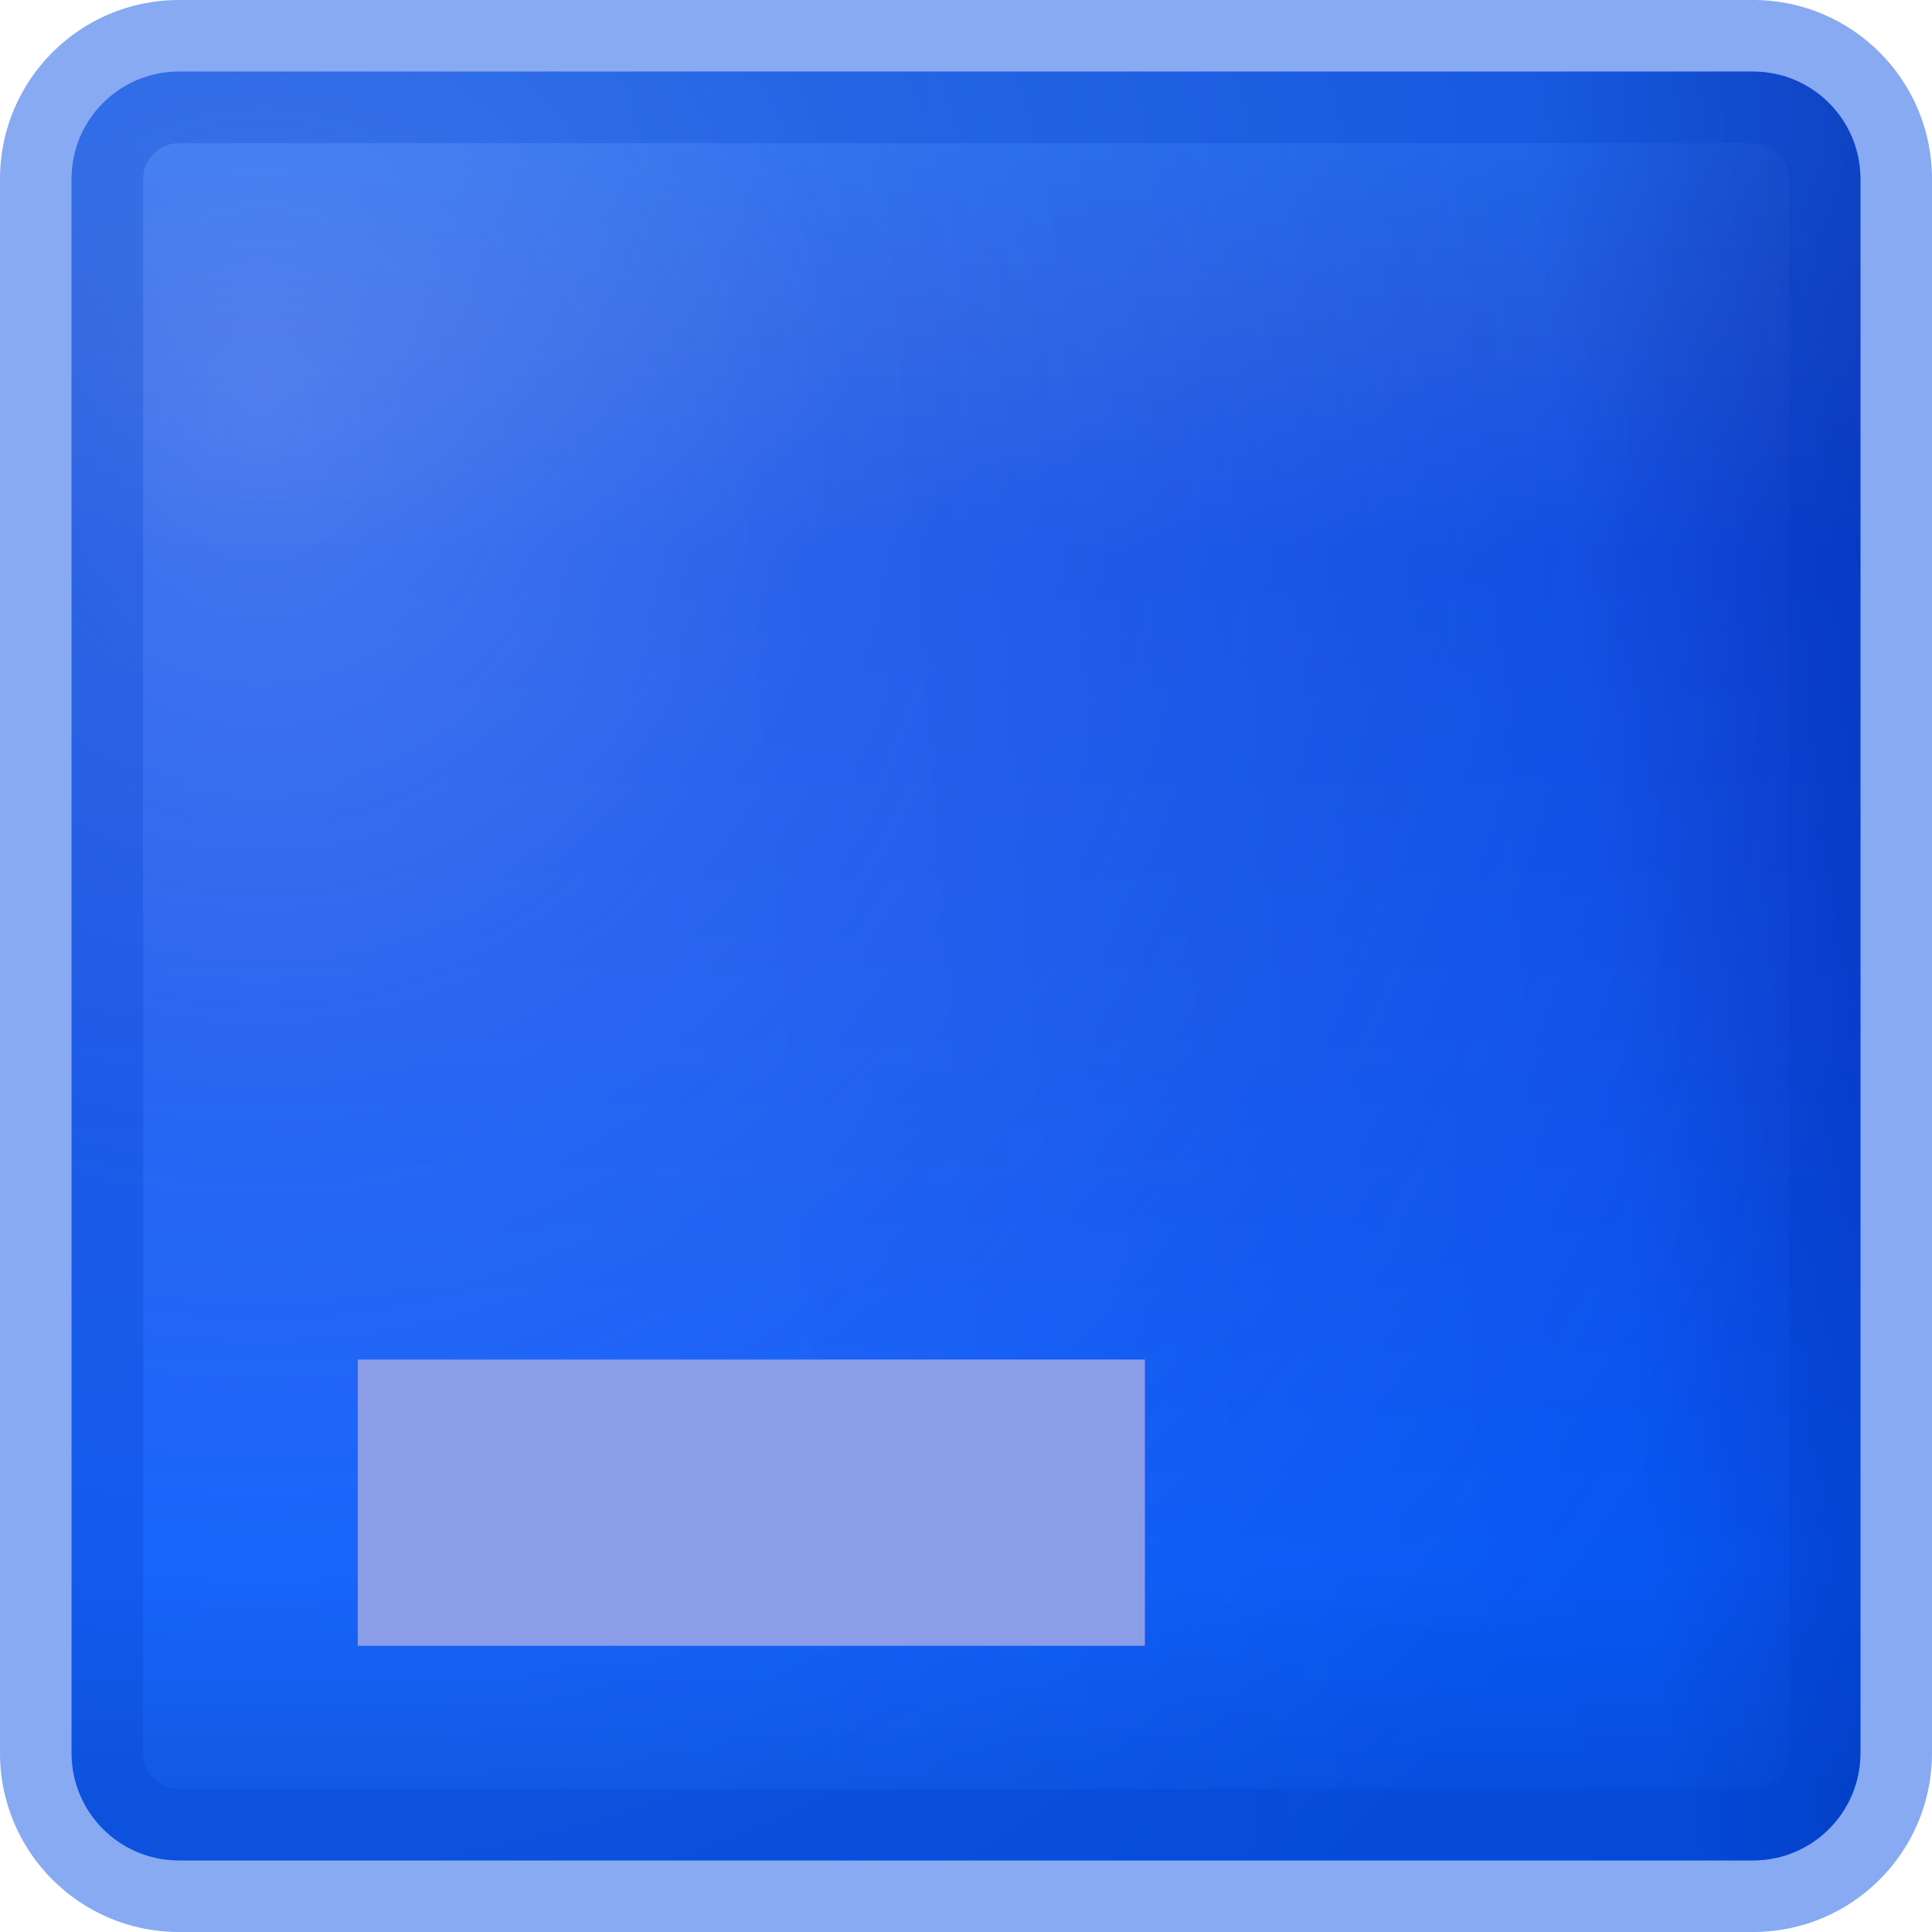
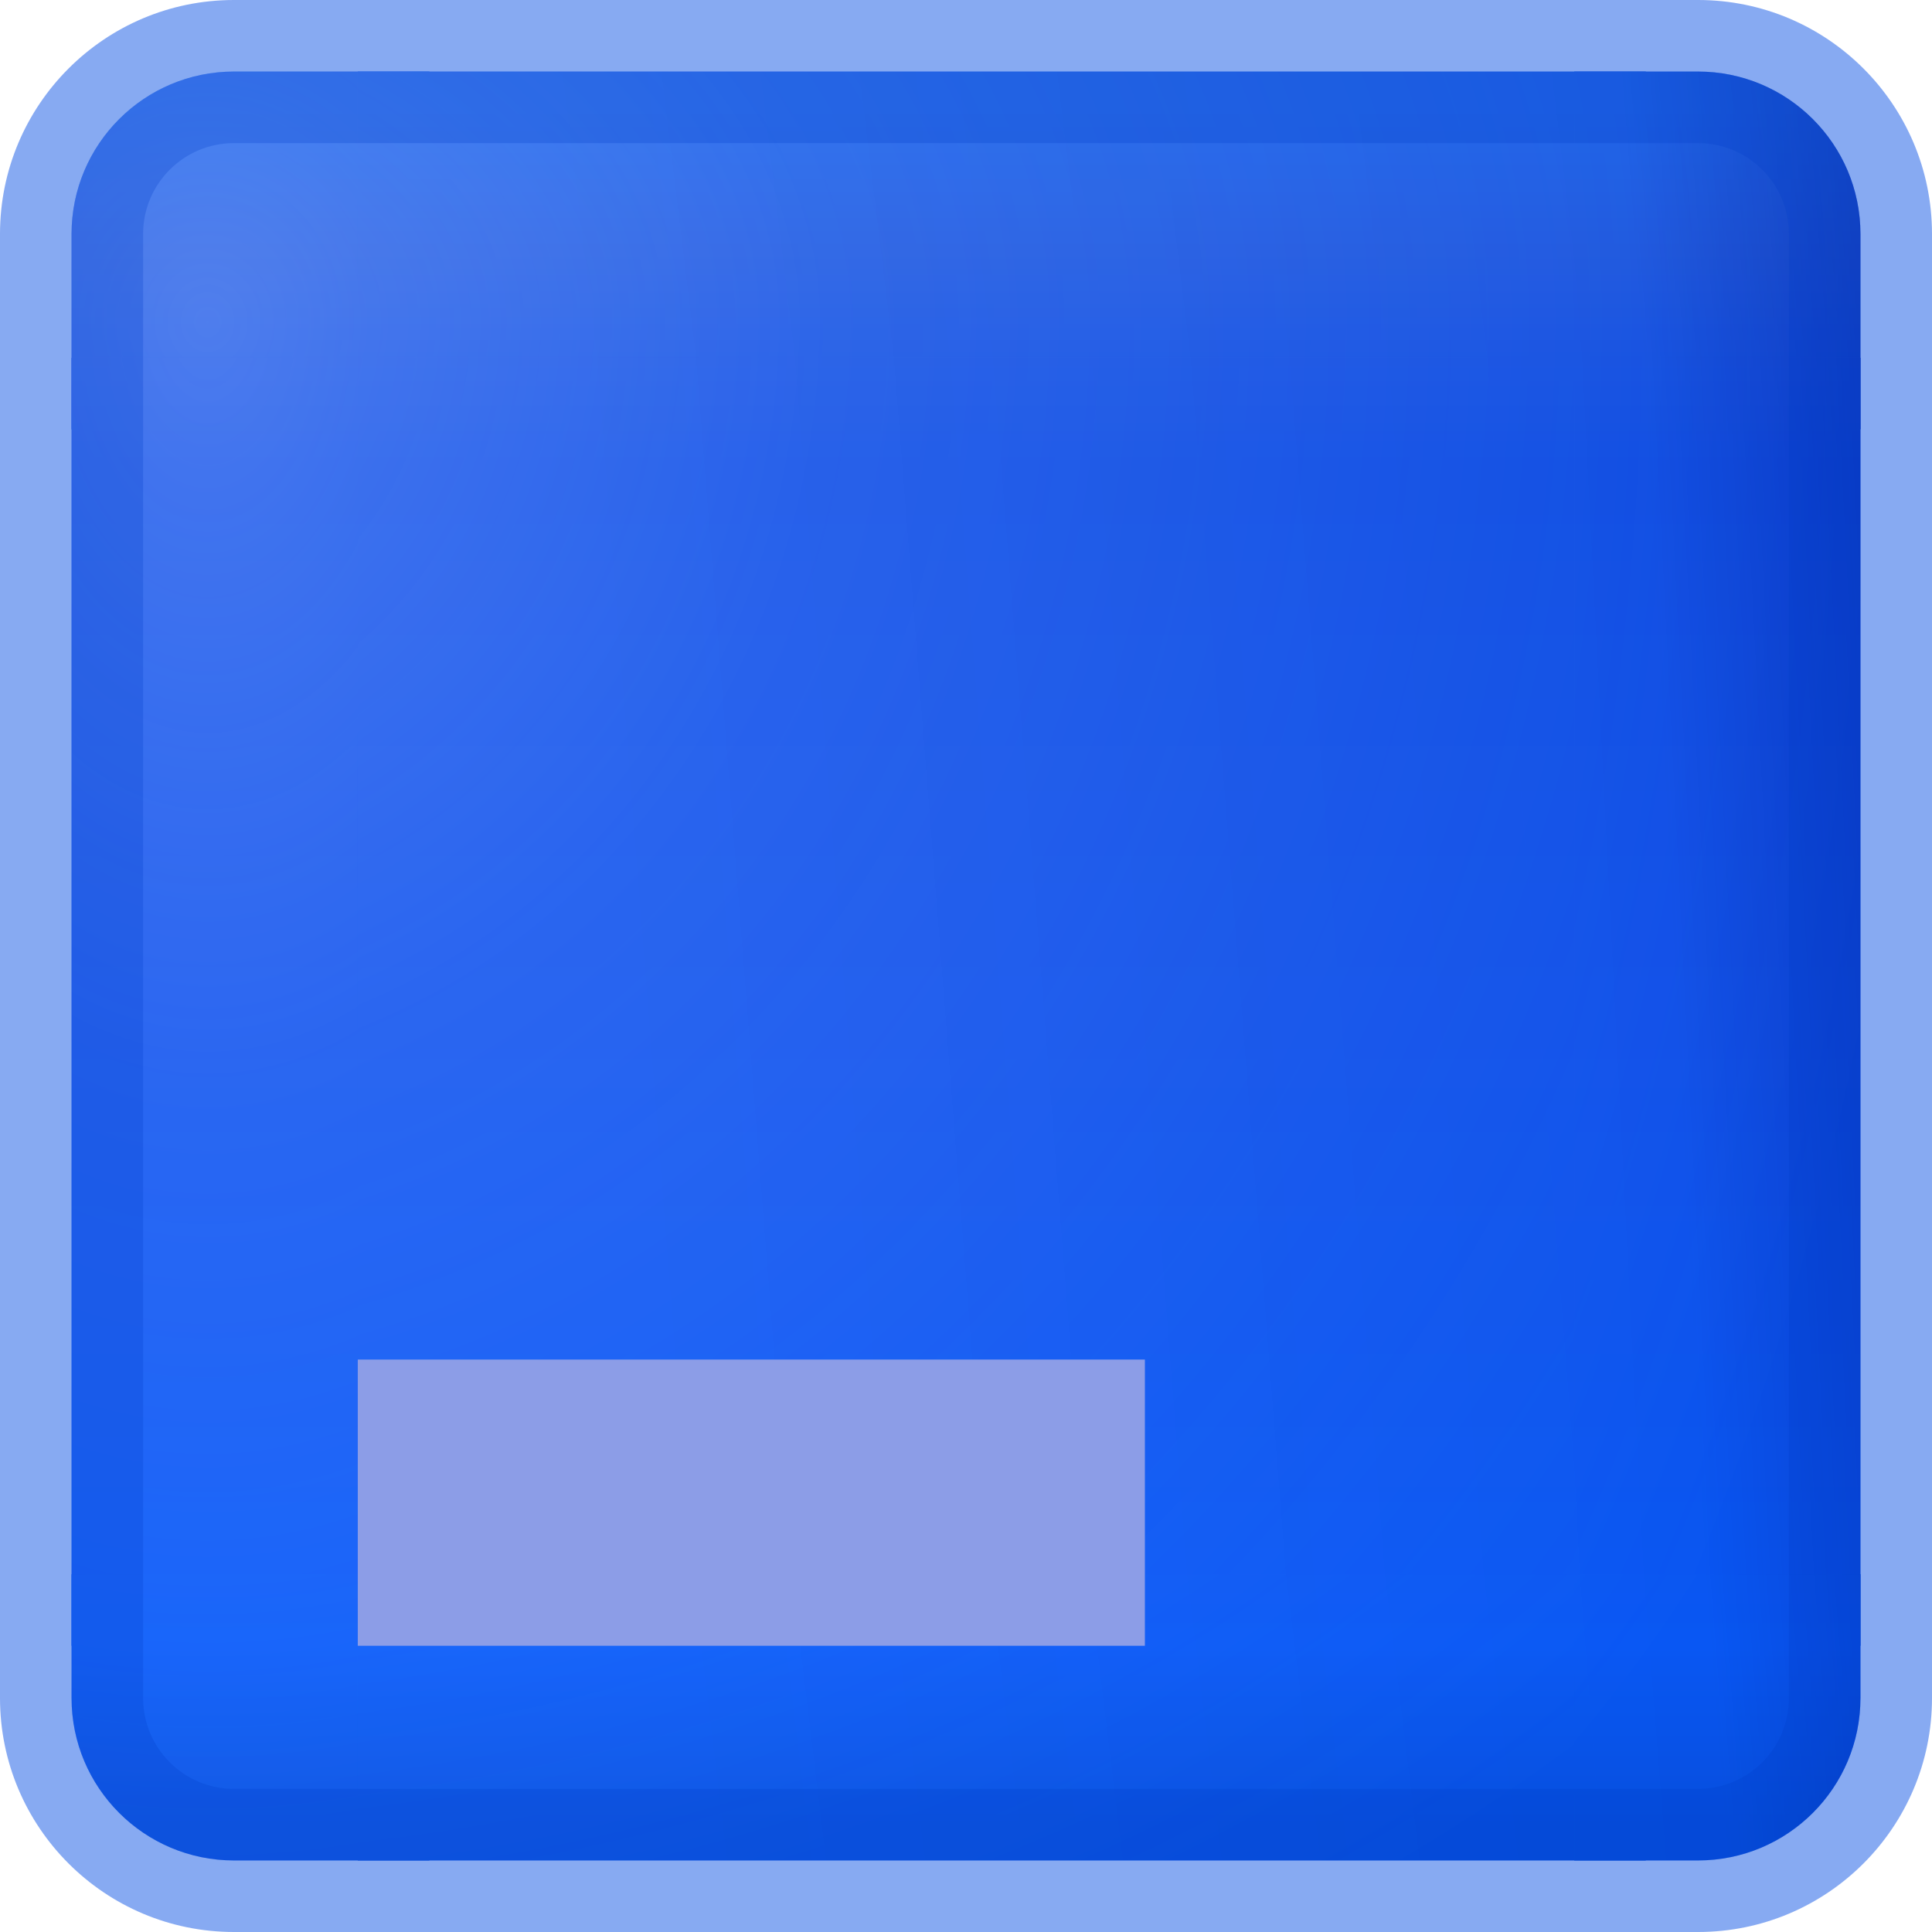
<svg xmlns="http://www.w3.org/2000/svg" xmlns:xlink="http://www.w3.org/1999/xlink" width="27" height="27" viewBox="0 0 27 27">
  <defs>
-     <rect id="r" x="0.778" y="0.778" width="19.444" height="19.444" rx="1.167" />
+     <path id="tile0" d="M1,3.27 A2.27,2.27 0 0 1 3.27,1 L6,1 L6,6 L1,6 Z" />
+     <path id="tile1" d="M1,5 L6,5 L6,16.647 L1,16.647 Z" />
+     <path id="tile2" d="M1,16 L6,16 L6,20 L3.27,20 A2.27,2.27 0 0 1 1,17.73 Z" />
+     <path id="tile3" d="M5,1 L16.647,1 L16.647,6 L5,6 Z" />
+     <path id="tile4" d="M5,5 L16.647,5 L16.647,16.647 L5,16.647 Z" />
+     <path id="tile5" d="M5,16 L16.647,16 L16.647,20 L5,20 Z" />
+     <path id="tile6" d="M16,1 L17.73,1 A2.27,2.27 0 0 1 20,3.27 L20,6 L16,6 Z" />
+     <path id="tile7" d="M16,5 L20,5 L20,16.647 L16,16.647 Z" />
+     <path id="tile8" d="M16,16 L20,16 L20,17.73 A2.27,2.27 0 0 1 17.73,20 L16,20 Z" />
    <linearGradient id="sf" gradientUnits="userSpaceOnUse" x1="0" y1="0" x2="0" y2="21">
      <stop offset="0.071" stop-color="#1963ED" />
      <stop offset="0.167" stop-color="#1A58E4" />
      <stop offset="0.286" stop-color="#0B4DE8" />
      <stop offset="0.524" stop-color="#0E52EE" />
      <stop offset="0.81" stop-color="#095BFA" />
      <stop offset="0.929" stop-color="#0752E3" />
    </linearGradient>
    <radialGradient id="sg0" gradientUnits="userSpaceOnUse" cx="0" cy="0" r="1" gradientTransform="translate(2.9 4.5) scale(18.2 20.2)">
      <stop offset="0" stop-color="#DAE1FF" stop-opacity="0.296" />
      <stop offset="0.35" stop-color="#DAE1FF" stop-opacity="0.138" />
      <stop offset="0.7" stop-color="#DAE1FF" stop-opacity="0.059" />
      <stop offset="1" stop-color="#DAE1FF" stop-opacity="0.001" />
    </radialGradient>
    <linearGradient id="ss" gradientUnits="userSpaceOnUse" x1="6.2" y1="-1.6" x2="26.6" y2="-3.2">
      <stop offset="0" stop-color="#00005E" stop-opacity="0" />
      <stop offset="0.5" stop-color="#00005E" stop-opacity="0.045" />
      <stop offset="1" stop-color="#00005E" stop-opacity="0.766" />
    </linearGradient>
  </defs>
-   <g transform="scale(1.285714)">
-     <rect x="0" y="0" width="21" height="21" rx="1.944" ry="1.944" fill="#87AAF2" />
-     <use xlink:href="#r" fill="url(#sf)" />
-     <use xlink:href="#r" fill="url(#sg0)" />
-     <use xlink:href="#r" fill="url(#ss)" />
-     <rect x="1.167" y="1.167" width="18.667" height="18.667" rx="0.778" fill="none" stroke="#003CC6" stroke-opacity="0.252" stroke-width="0.778" />
+   <rect x="0" y="0" width="27" height="27" rx="3.27" ry="3.27" fill="#87AAF2" />
+   <g transform="translate(0,0) scale(1,1) translate(0,0)">
+     <use xlink:href="#tile0" fill="url(#sf)" />
+     <use xlink:href="#tile0" fill="url(#sg0)" />
+     <use xlink:href="#tile0" fill="url(#ss)" />
+     <path d="M1,3.27 A2.27,2.27 0 0 1 3.27,1 L6,1 L6,6 L1,6 Z M2,3.27 A1.27,1.27 0 0 1 3.27,2 L6,2 L6,6 L2,6 Z" fill="#003CC6" fill-rule="evenodd" opacity="0.252" />
+   </g>
+   <g transform="translate(0,5) scale(1,1.545454) translate(0,-5)">
+     <use xlink:href="#tile1" fill="url(#sf)" />
+     <use xlink:href="#tile1" fill="url(#sg0)" />
+     <use xlink:href="#tile1" fill="url(#ss)" />
+     <path d="M1,5 L6,5 L6,16.647 L1,16.647 Z M2,5 L6,5 L6,16.647 L2,16.647 Z" fill="#003CC6" fill-rule="evenodd" opacity="0.252" />
+   </g>
+   <g transform="translate(0,22) scale(1,1) translate(0,-16)">
+     <use xlink:href="#tile2" fill="url(#sf)" />
+     <use xlink:href="#tile2" fill="url(#sg0)" />
+     <use xlink:href="#tile2" fill="url(#ss)" />
+     <path d="M1,16 L6,16 L6,20 L3.27,20 A2.27,2.27 0 0 1 1,17.73 Z M2,16 L6,16 L6,19 L3.27,19 A1.27,1.27 0 0 1 2,17.73 Z" fill="#003CC6" fill-rule="evenodd" opacity="0.252" />
+   </g>
+   <g transform="translate(5,0) scale(1.545454,1) translate(-5,0)">
+     <use xlink:href="#tile3" fill="url(#sf)" />
+     <use xlink:href="#tile3" fill="url(#sg0)" />
+     <use xlink:href="#tile3" fill="url(#ss)" />
+     <path d="M5,1 L16.647,1 L16.647,6 L5,6 Z M5,2 L16.647,2 L16.647,6 L5,6 Z" fill="#003CC6" fill-rule="evenodd" opacity="0.252" />
+   </g>
+   <g transform="translate(5,5) scale(1.545454,1.545454) translate(-5,-5)">
+     <use xlink:href="#tile4" fill="url(#sf)" />
+     <use xlink:href="#tile4" fill="url(#sg0)" />
+     <use xlink:href="#tile4" fill="url(#ss)" />
+     <path d="M5,5 L16.647,5 L16.647,16.647 L5,16.647 Z M5,5 L16.647,5 L16.647,16.647 L5,16.647 Z" fill="#003CC6" fill-rule="evenodd" opacity="0.252" />
+   </g>
+   <g transform="translate(5,22) scale(1.545454,1) translate(-5,-16)">
+     <use xlink:href="#tile5" fill="url(#sf)" />
+     <use xlink:href="#tile5" fill="url(#sg0)" />
+     <use xlink:href="#tile5" fill="url(#ss)" />
+     <path d="M5,16 L16.647,16 L16.647,20 L5,20 Z M5,16 L16.647,16 L16.647,19 L5,19 Z" fill="#003CC6" fill-rule="evenodd" opacity="0.252" />
+   </g>
+   <g transform="translate(22,0) scale(1,1) translate(-16,0)">
+     <use xlink:href="#tile6" fill="url(#sf)" />
+     <use xlink:href="#tile6" fill="url(#sg0)" />
+     <use xlink:href="#tile6" fill="url(#ss)" />
+     <path d="M16,1 L17.73,1 A2.27,2.27 0 0 1 20,3.27 L20,6 L16,6 Z M16,2 L17.73,2 A1.27,1.27 0 0 1 19,3.27 L19,6 L16,6 Z" fill="#003CC6" fill-rule="evenodd" opacity="0.252" />
+   </g>
+   <g transform="translate(22,5) scale(1,1.545454) translate(-16,-5)">
+     <use xlink:href="#tile7" fill="url(#sf)" />
+     <use xlink:href="#tile7" fill="url(#sg0)" />
+     <use xlink:href="#tile7" fill="url(#ss)" />
+     <path d="M16,5 L20,5 L20,16.647 L16,16.647 Z M16,5 L19,5 L19,16.647 L16,16.647 Z" fill="#003CC6" fill-rule="evenodd" opacity="0.252" />
+   </g>
+   <g transform="translate(22,22) scale(1,1) translate(-16,-16)">
+     <use xlink:href="#tile8" fill="url(#sf)" />
+     <use xlink:href="#tile8" fill="url(#sg0)" />
+     <use xlink:href="#tile8" fill="url(#ss)" />
+     <path d="M16,16 L20,16 L20,17.73 A2.27,2.27 0 0 1 17.73,20 L16,20 Z M16,16 L19,16 L19,17.73 A1.27,1.27 0 0 1 17.73,19 L16,19 Z" fill="#003CC6" fill-rule="evenodd" opacity="0.252" />
  </g>
  <rect x="5" y="19" width="11" height="4" fill="#8C9DE7" />
</svg>
